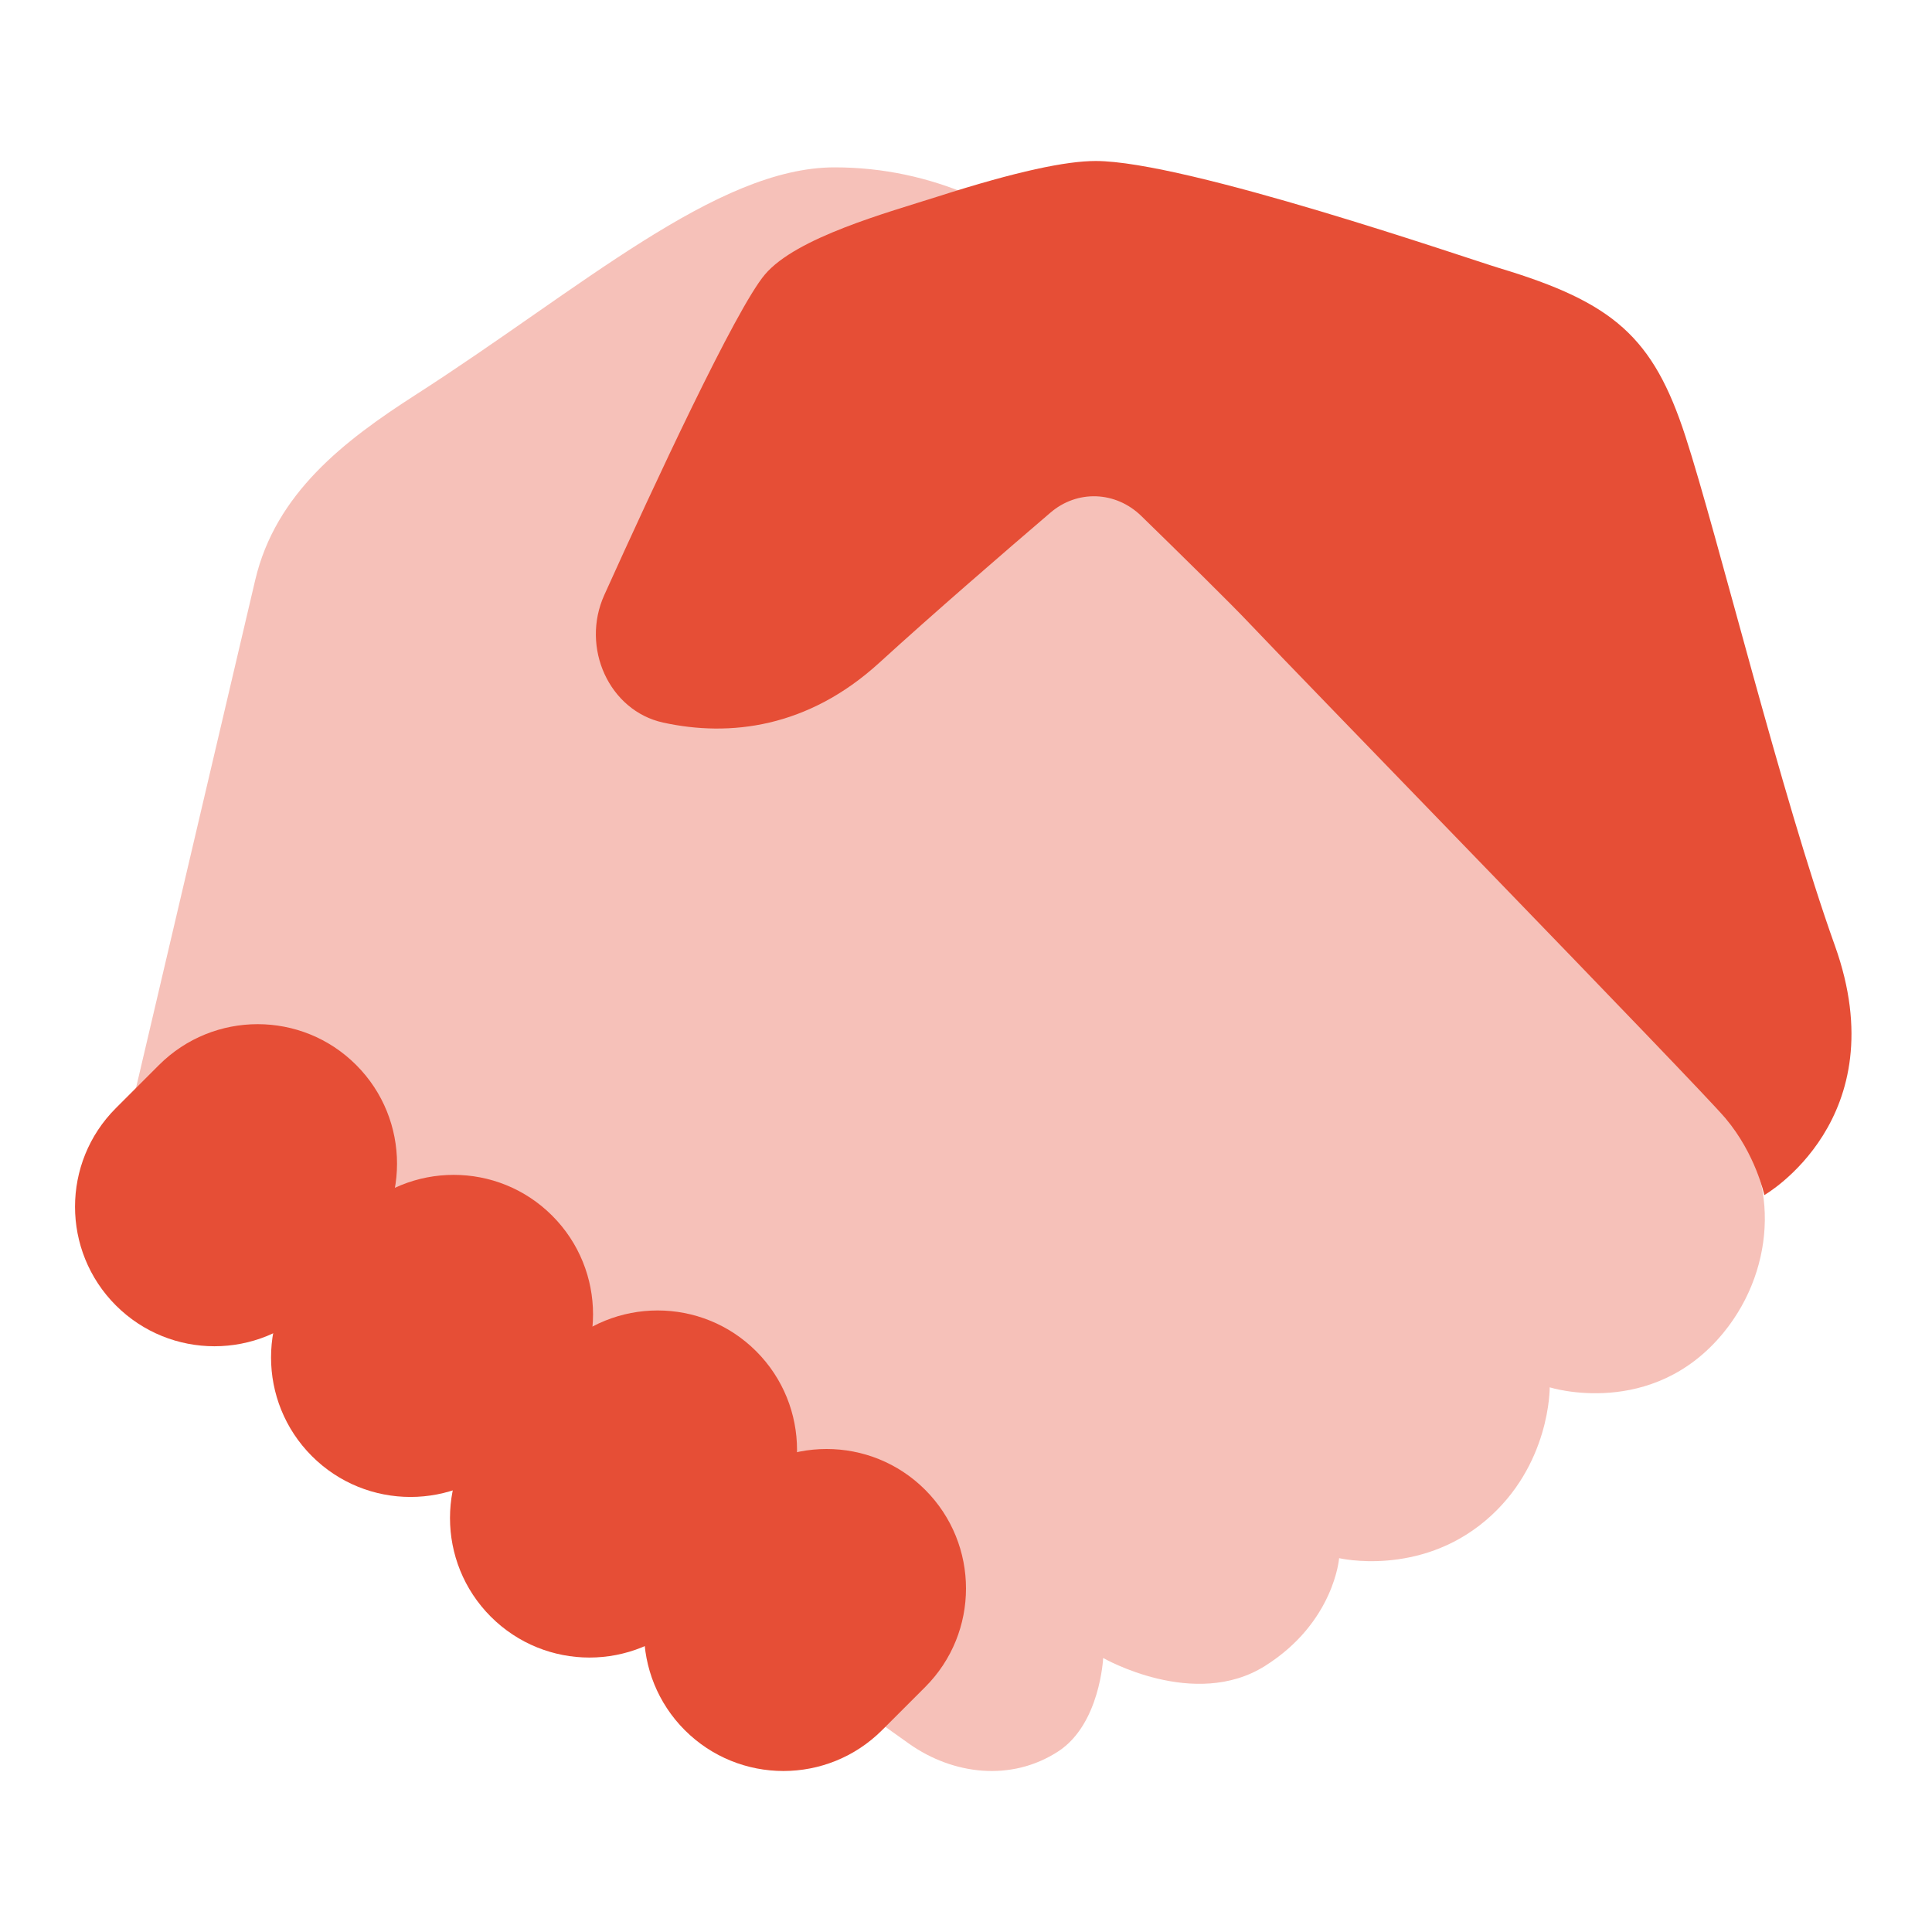
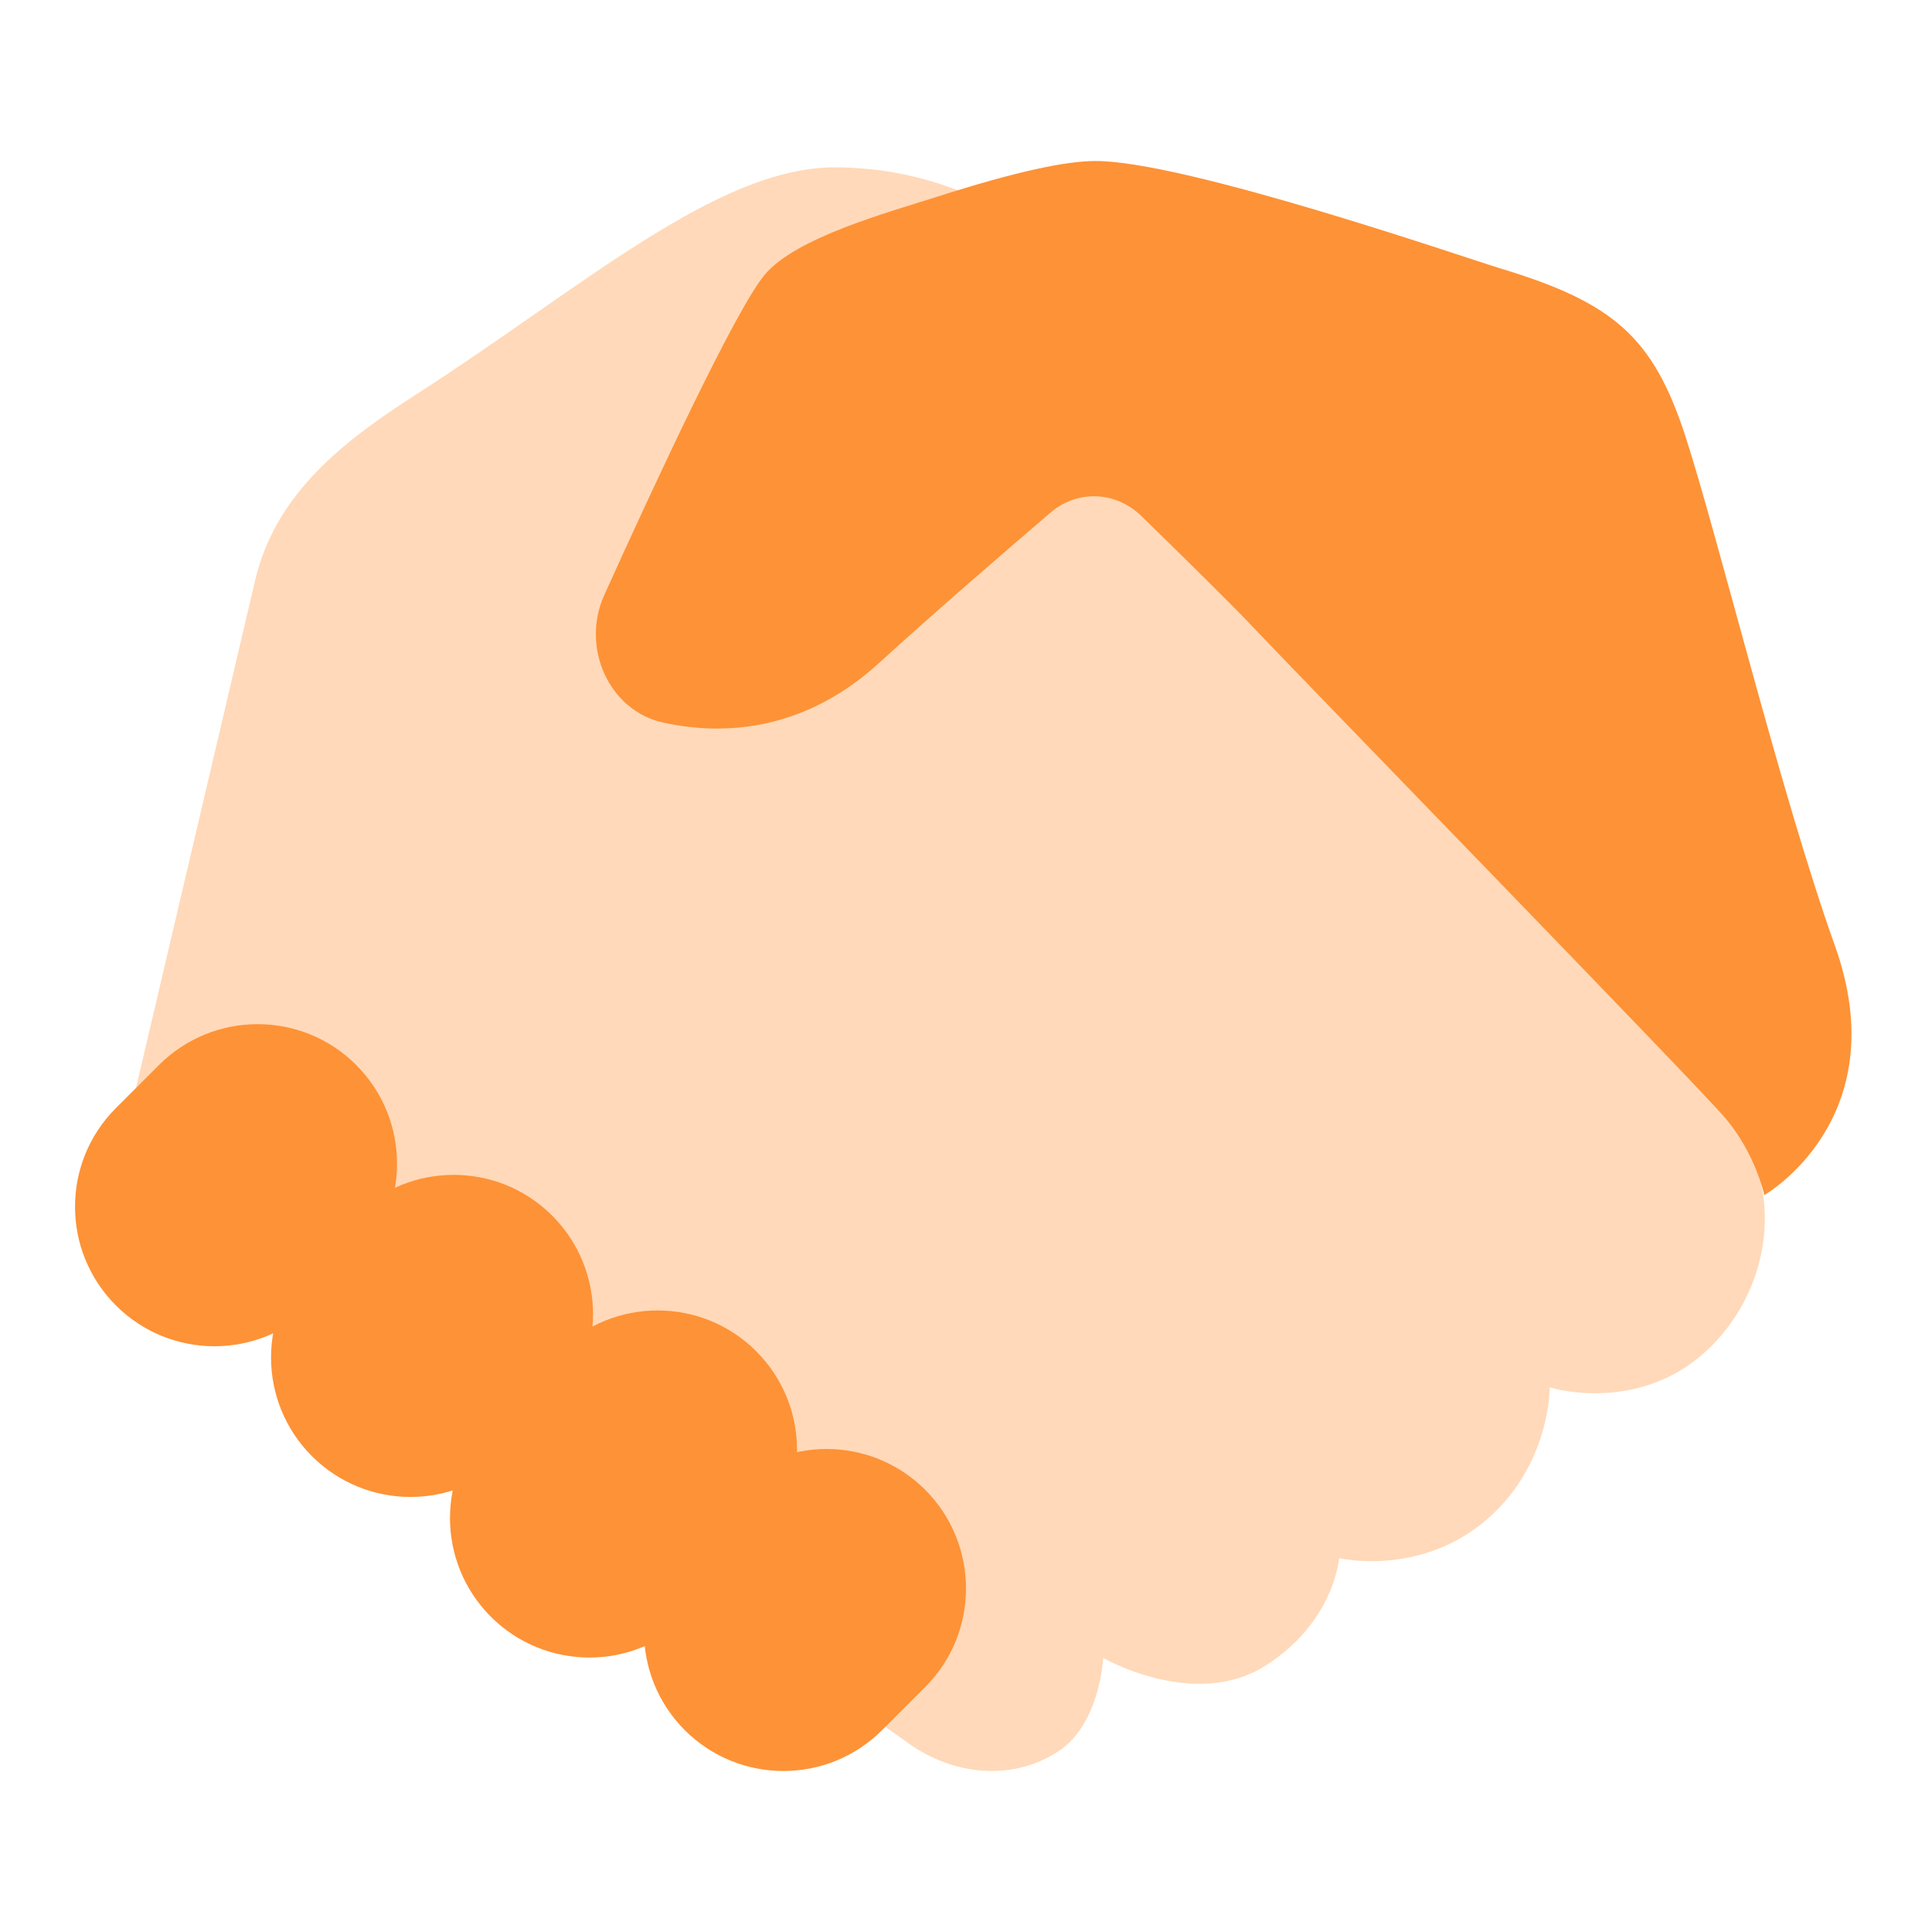
<svg xmlns="http://www.w3.org/2000/svg" width="24" height="24" viewBox="0 0 24 24" fill="none">
-   <path opacity="0.35" d="M1.448 14.544L3.17 7.207C3.424 6.126 4.275 5.474 5.173 4.898C7.209 3.59 8.901 2.079 10.368 2.079C12.809 2.079 14.402 4.127 15.524 5.656C16.957 7.607 20.945 13.377 21.452 13.898C22.088 14.551 22.087 15.727 21.41 16.555C20.525 17.637 19.251 17.234 19.251 17.234C19.251 17.234 19.263 18.205 18.454 18.889C17.625 19.59 16.635 19.356 16.635 19.356C16.635 19.356 16.575 20.152 15.716 20.694C14.838 21.248 13.704 20.596 13.704 20.596C13.704 20.596 13.666 21.419 13.145 21.757C12.558 22.138 11.838 22.043 11.301 21.667C10.611 21.183 1.448 14.544 1.448 14.544Z" fill="#E64E36" />
-   <path d="M22.794 11.748C22.129 9.89 21.338 6.653 20.937 5.42C20.536 4.187 20.045 3.758 18.627 3.331C18.253 3.219 14.733 2 13.611 2C13.244 2 12.632 2.127 11.654 2.44C11.028 2.64 9.893 2.948 9.502 3.41C9.139 3.839 8.118 6.038 7.507 7.391C7.211 8.045 7.568 8.829 8.237 8.976C9.063 9.157 10.035 9.043 10.922 8.234C11.6 7.615 12.478 6.857 13.047 6.37C13.382 6.081 13.86 6.1 14.178 6.41C14.654 6.874 15.3 7.508 15.53 7.753C16.099 8.357 21.09 13.484 21.434 13.891C21.811 14.338 21.917 14.846 21.917 14.846C21.917 14.846 23.566 13.904 22.794 11.748Z" fill="#E64E36" />
-   <path d="M10.957 21.493C11.272 21.178 11.178 21.272 11.493 20.957C12.169 20.281 12.169 19.184 11.493 18.507C10.817 17.831 9.72 17.831 9.043 18.507C8.728 18.822 8.822 18.728 8.507 19.043C7.831 19.719 7.831 20.816 8.507 21.493C9.184 22.169 10.28 22.169 10.957 21.493Z" fill="#E64E36" />
-   <path d="M6.324 18.088C6.639 17.773 6.545 17.867 6.86 17.552C7.536 16.876 7.536 15.779 6.86 15.102C6.184 14.425 5.087 14.426 4.41 15.102C4.095 15.417 4.189 15.323 3.874 15.638C3.198 16.314 3.198 17.411 3.874 18.088C4.551 18.765 5.647 18.765 6.324 18.088Z" fill="#E64E36" />
-   <path d="M3.889 16.216C4.204 15.901 4.11 15.995 4.425 15.68C5.101 15.004 5.101 13.907 4.425 13.23C3.749 12.553 2.652 12.554 1.975 13.23C1.66 13.545 1.754 13.451 1.439 13.766C0.763 14.442 0.763 15.539 1.439 16.216C2.116 16.893 3.212 16.893 3.889 16.216Z" fill="#E64E36" />
-   <path d="M8.547 20.083C8.862 19.768 9.079 19.551 9.394 19.236C10.07 18.56 10.07 17.463 9.394 16.786C8.718 16.11 7.621 16.11 6.944 16.786C6.629 17.101 6.412 17.318 6.097 17.633C5.421 18.309 5.421 19.406 6.097 20.083C6.774 20.76 7.871 20.76 8.547 20.083Z" fill="#E64E36" />
+   <path opacity="0.35" d="M1.448 14.544L3.17 7.207C3.424 6.126 4.275 5.474 5.173 4.898C7.209 3.59 8.901 2.079 10.368 2.079C12.809 2.079 14.402 4.127 15.524 5.656C16.957 7.607 20.945 13.377 21.452 13.898C22.088 14.551 22.087 15.727 21.41 16.555C20.525 17.637 19.251 17.234 19.251 17.234C19.251 17.234 19.263 18.205 18.454 18.889C17.625 19.59 16.635 19.356 16.635 19.356C16.635 19.356 16.575 20.152 15.716 20.694C14.838 21.248 13.704 20.596 13.704 20.596C13.704 20.596 13.666 21.419 13.145 21.757C12.558 22.138 11.838 22.043 11.301 21.667C10.611 21.183 1.448 14.544 1.448 14.544Z" fill="#fe9236" />
+   <path d="M22.794 11.748C22.129 9.89 21.338 6.653 20.937 5.42C20.536 4.187 20.045 3.758 18.627 3.331C18.253 3.219 14.733 2 13.611 2C13.244 2 12.632 2.127 11.654 2.44C11.028 2.64 9.893 2.948 9.502 3.41C9.139 3.839 8.118 6.038 7.507 7.391C7.211 8.045 7.568 8.829 8.237 8.976C9.063 9.157 10.035 9.043 10.922 8.234C11.6 7.615 12.478 6.857 13.047 6.37C13.382 6.081 13.86 6.1 14.178 6.41C14.654 6.874 15.3 7.508 15.53 7.753C16.099 8.357 21.09 13.484 21.434 13.891C21.811 14.338 21.917 14.846 21.917 14.846C21.917 14.846 23.566 13.904 22.794 11.748Z" fill="#fe9236" />
+   <path d="M10.957 21.493C11.272 21.178 11.178 21.272 11.493 20.957C12.169 20.281 12.169 19.184 11.493 18.507C10.817 17.831 9.72 17.831 9.043 18.507C8.728 18.822 8.822 18.728 8.507 19.043C7.831 19.719 7.831 20.816 8.507 21.493C9.184 22.169 10.28 22.169 10.957 21.493Z" fill="#fe9236" />
+   <path d="M6.324 18.088C6.639 17.773 6.545 17.867 6.86 17.552C7.536 16.876 7.536 15.779 6.86 15.102C6.184 14.425 5.087 14.426 4.41 15.102C4.095 15.417 4.189 15.323 3.874 15.638C3.198 16.314 3.198 17.411 3.874 18.088C4.551 18.765 5.647 18.765 6.324 18.088Z" fill="#fe9236" />
+   <path d="M3.889 16.216C4.204 15.901 4.11 15.995 4.425 15.68C5.101 15.004 5.101 13.907 4.425 13.23C3.749 12.553 2.652 12.554 1.975 13.23C1.66 13.545 1.754 13.451 1.439 13.766C0.763 14.442 0.763 15.539 1.439 16.216C2.116 16.893 3.212 16.893 3.889 16.216Z" fill="#fe9236" />
+   <path d="M8.547 20.083C8.862 19.768 9.079 19.551 9.394 19.236C10.07 18.56 10.07 17.463 9.394 16.786C8.718 16.11 7.621 16.11 6.944 16.786C6.629 17.101 6.412 17.318 6.097 17.633C5.421 18.309 5.421 19.406 6.097 20.083C6.774 20.76 7.871 20.76 8.547 20.083Z" fill="#fe9236" />
</svg>
